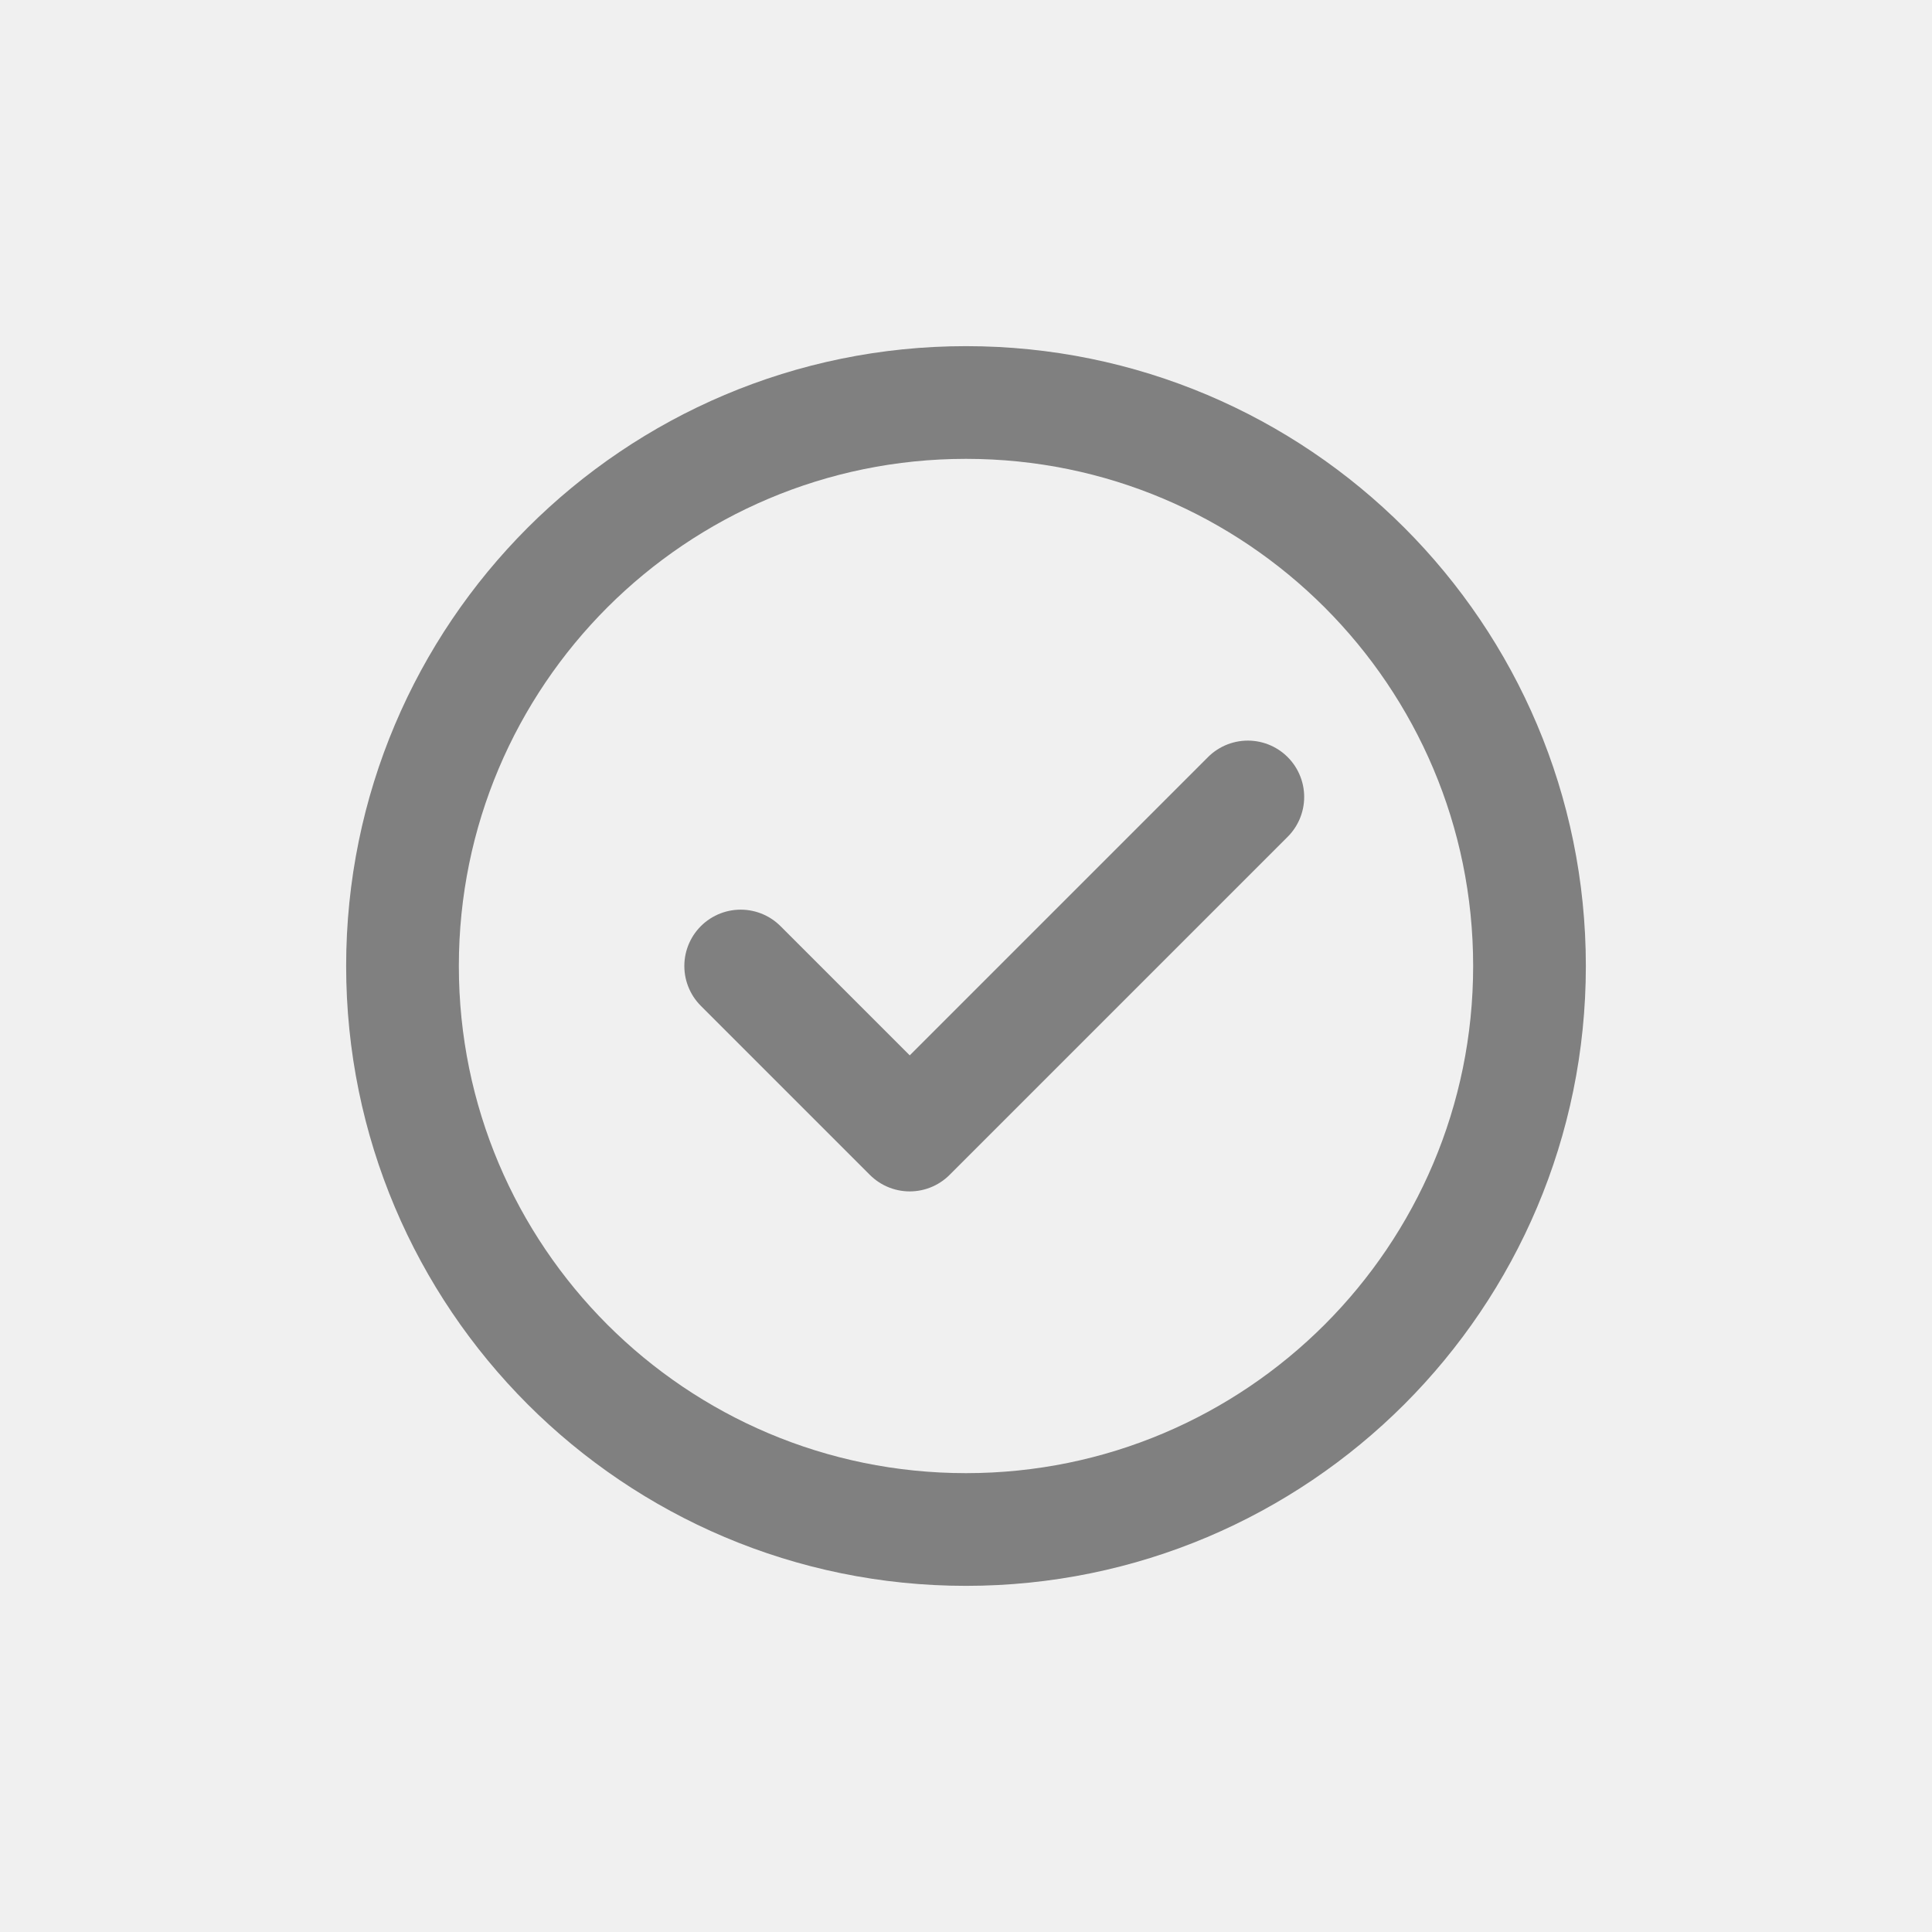
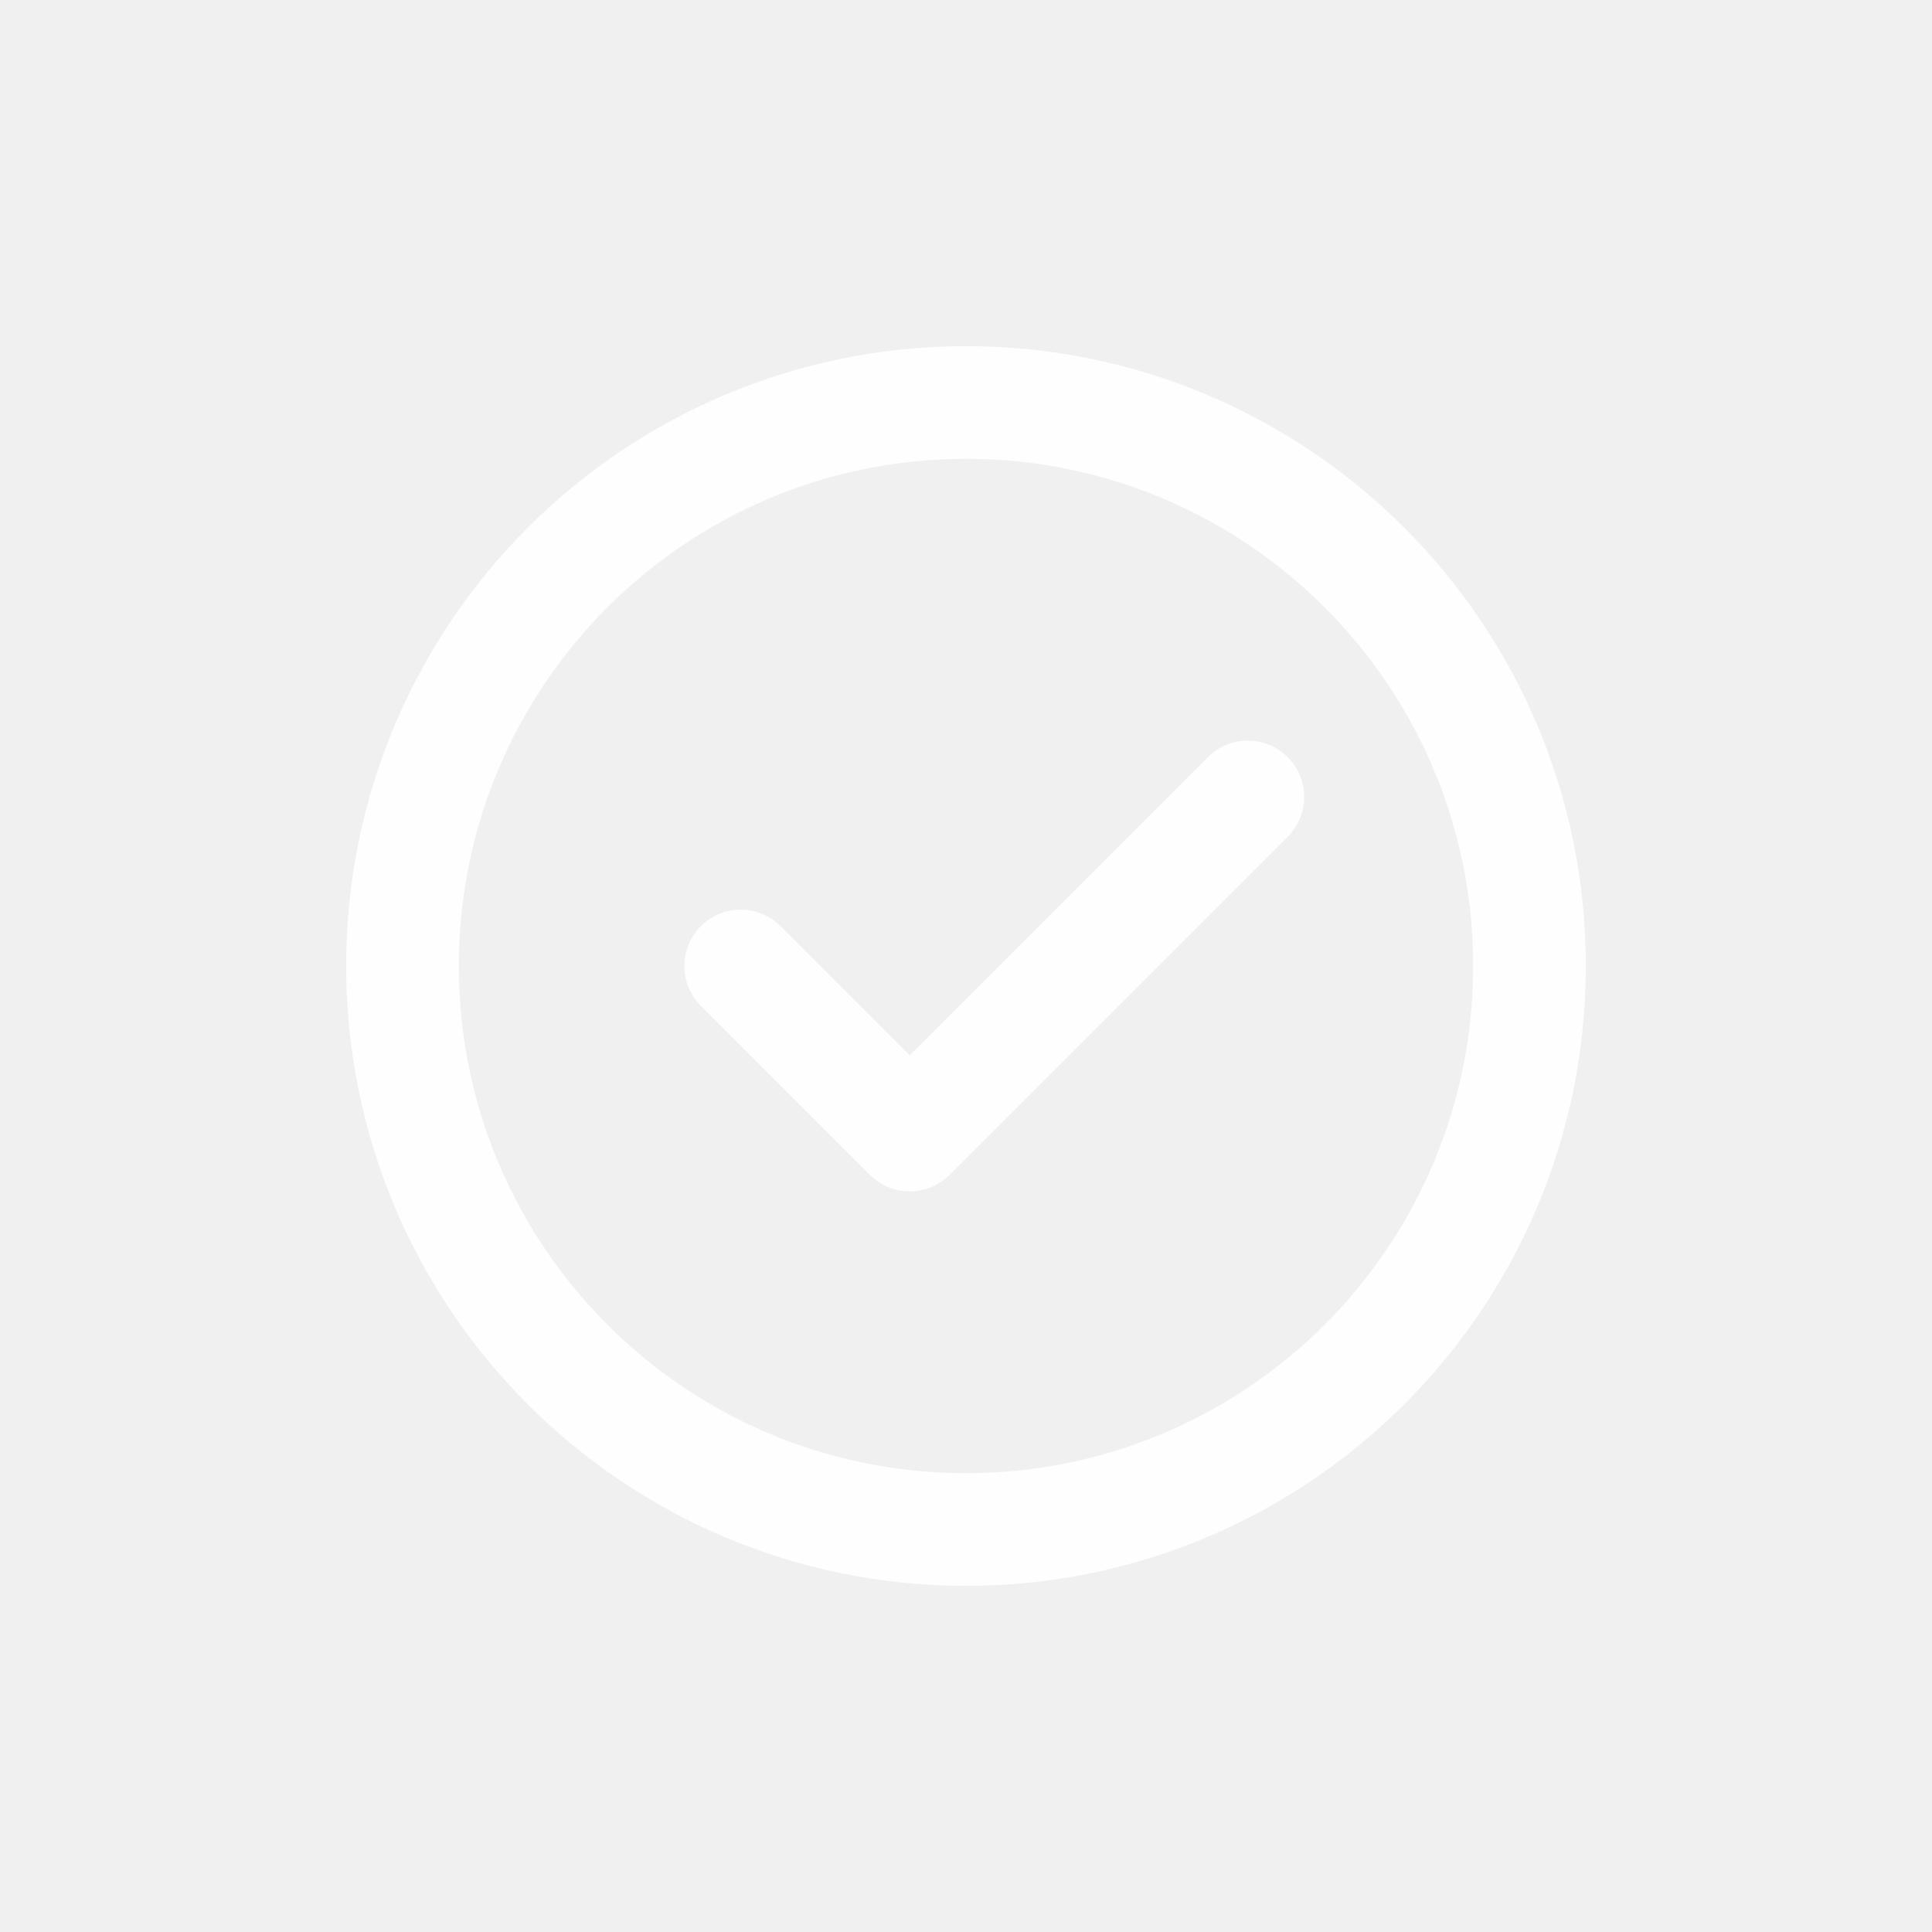
<svg xmlns="http://www.w3.org/2000/svg" width="24" height="24" viewBox="0 0 24 24" fill="none">
  <g id="å®æ">
    <g id="Group 2291">
-       <path id="Vector" d="M12 19C13.933 19 15.683 18.216 16.95 16.95C18.216 15.683 19 13.933 19 12C19 10.067 18.216 8.317 16.95 7.05C15.683 5.784 13.933 5 12 5C10.067 5 8.317 5.784 7.05 7.05C5.784 8.317 5 10.067 5 12C5 13.933 5.784 15.683 7.05 16.95C8.317 18.216 10.067 19 12 19Z" stroke="#808080" stroke-width="1.4" stroke-linejoin="round" />
-       <path id="Vector_2" d="M9.201 12L11.301 14.1L15.501 9.9" stroke="#808080" stroke-width="1.4" stroke-linecap="round" stroke-linejoin="round" />
+       <path id="Vector" d="M12 19C13.933 19 15.683 18.216 16.95 16.95C18.216 15.683 19 13.933 19 12C19 10.067 18.216 8.317 16.95 7.05C15.683 5.784 13.933 5 12 5C10.067 5 8.317 5.784 7.05 7.05C5.784 8.317 5 10.067 5 12C5 13.933 5.784 15.683 7.05 16.95C8.317 18.216 10.067 19 12 19Z" stroke="white" stroke-opacity="0.9" stroke-width="1.4" stroke-linejoin="round" />
+       <path id="Vector_2" d="M9.201 12L11.301 14.1L15.501 9.9" stroke="white" stroke-opacity="0.9" stroke-width="1.4" stroke-linecap="round" stroke-linejoin="round" />
    </g>
  </g>
</svg>
